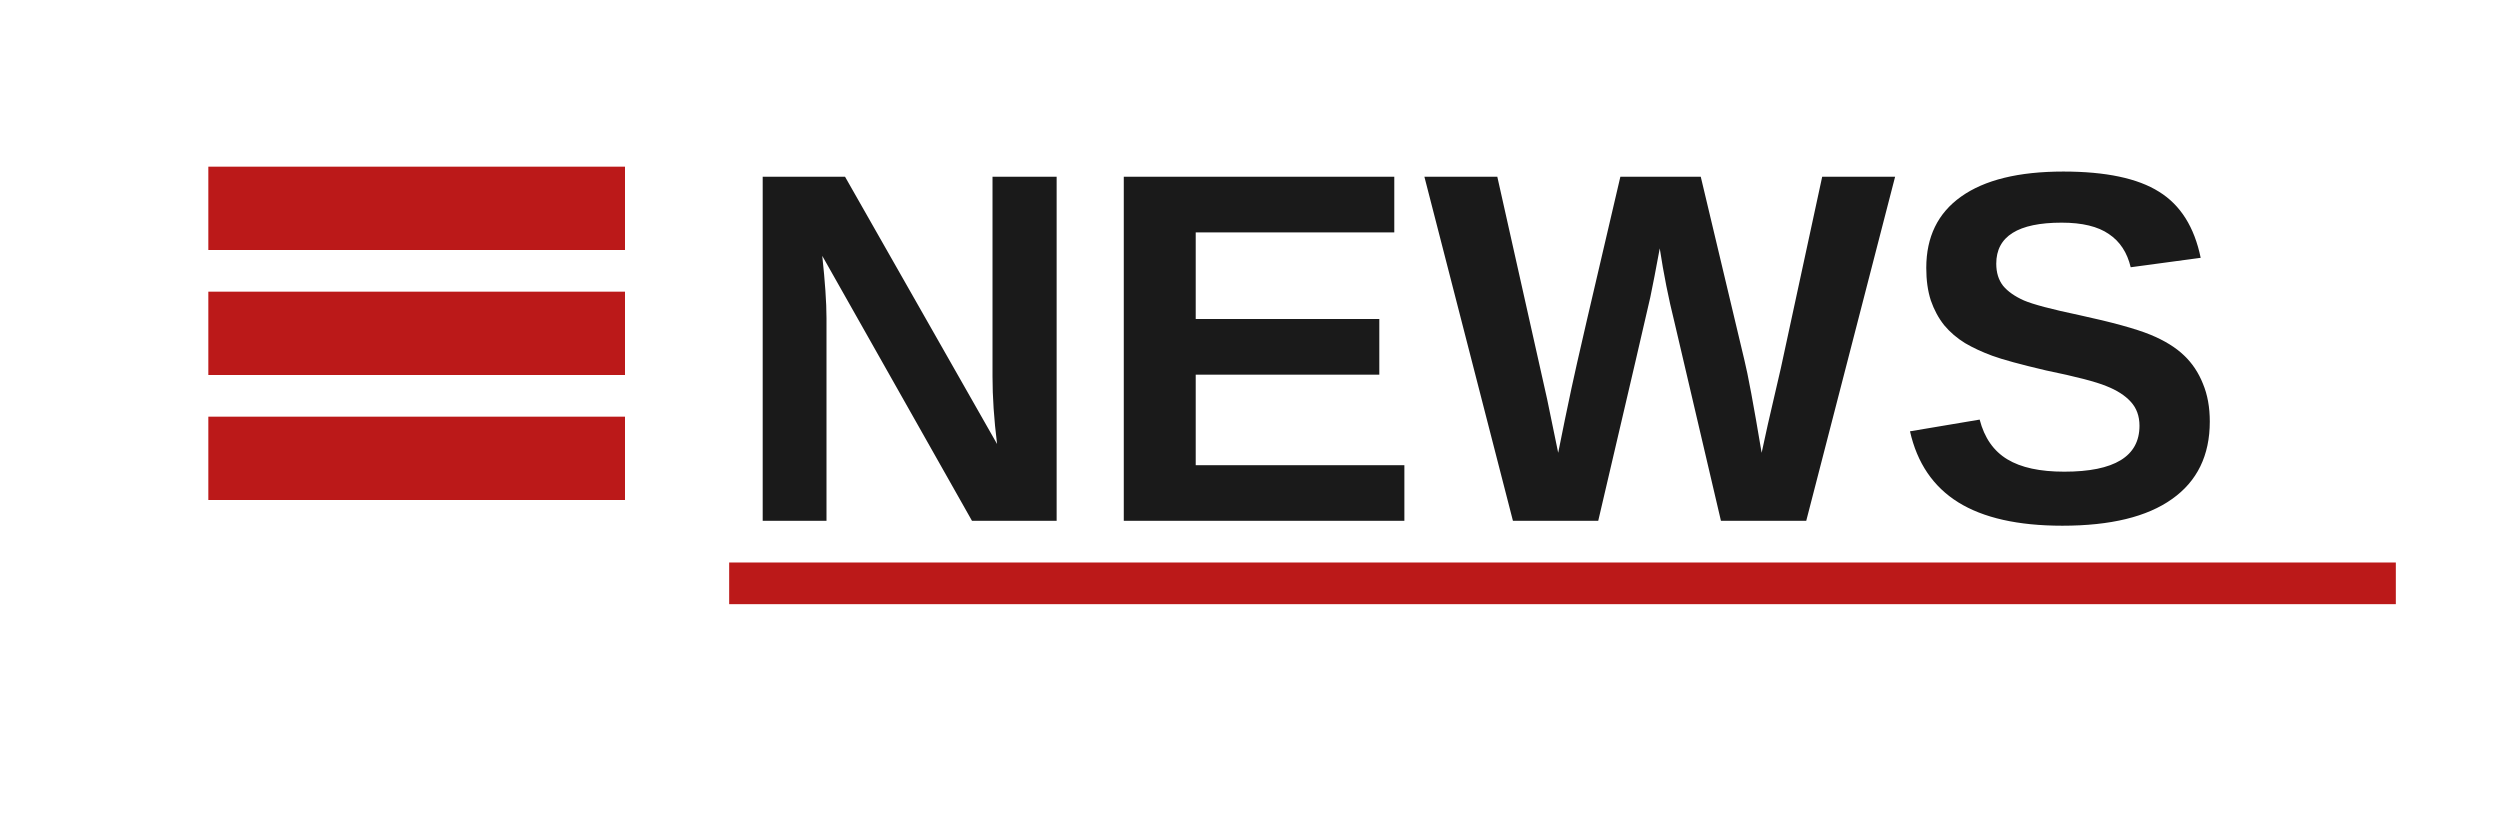
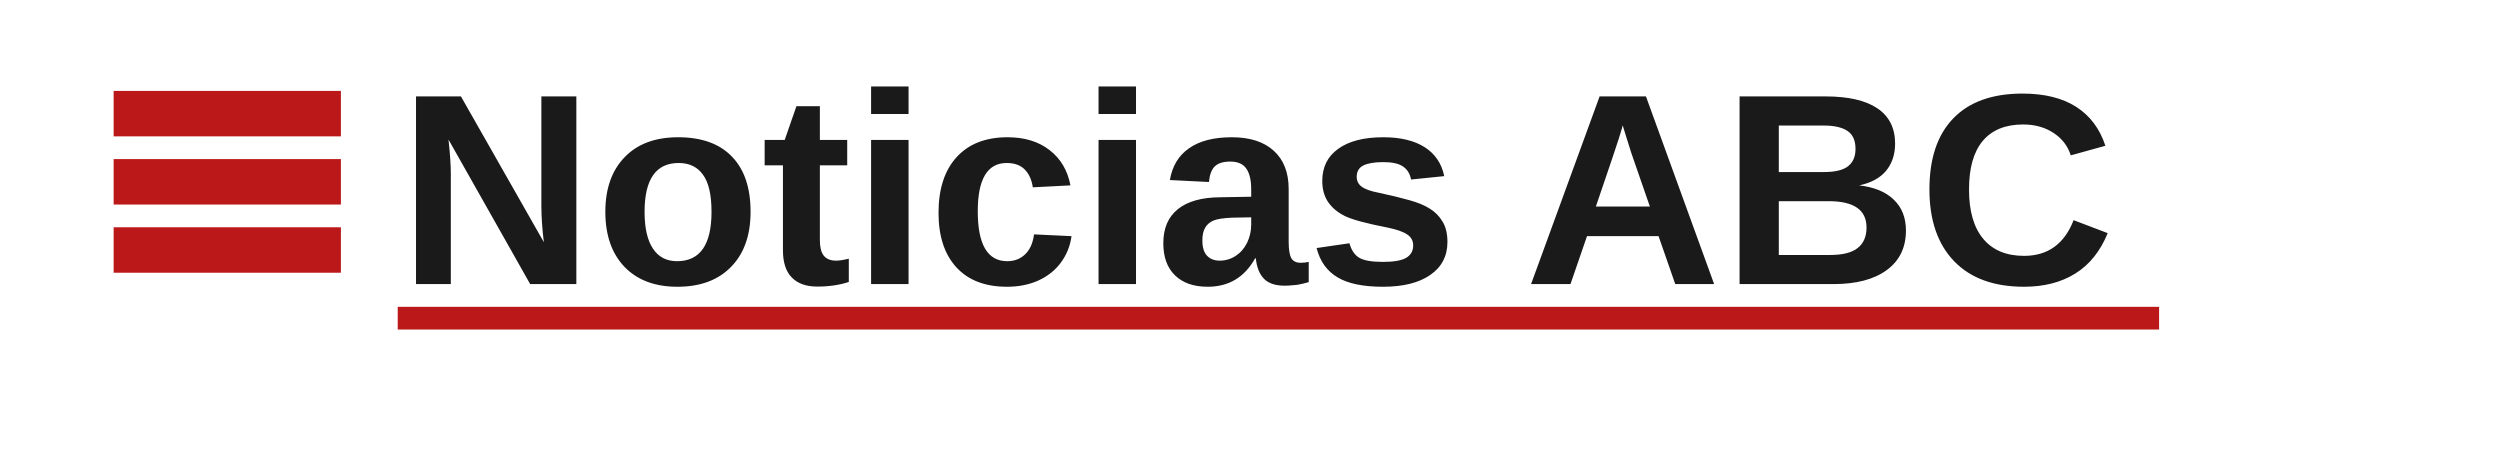
- <svg xmlns="http://www.w3.org/2000/svg" width="120" height="40" viewBox="0 0 120 40" fill="none">
+ <svg xmlns="http://www.w3.org/2000/svg" width="220" height="40" viewBox="0 0 220 40" fill="none">
  <path d="M10 8h20v4H10V8zm0 6h20v4H10v-4zm0 6h20v4H10v-4z" fill="#BB1919" />
  <text x="35" y="25" font-family="Arial, sans-serif" font-size="24" font-weight="bold" fill="#1A1A1A">
-         NEWS
+         Noticias ABC
    </text>
-   <line x1="35" y1="28" x2="115" y2="28" stroke="#BB1919" stroke-width="2" />
+   <line x1="35" y1="28" x2="190" y2="28" stroke="#BB1919" stroke-width="2" />
</svg>
